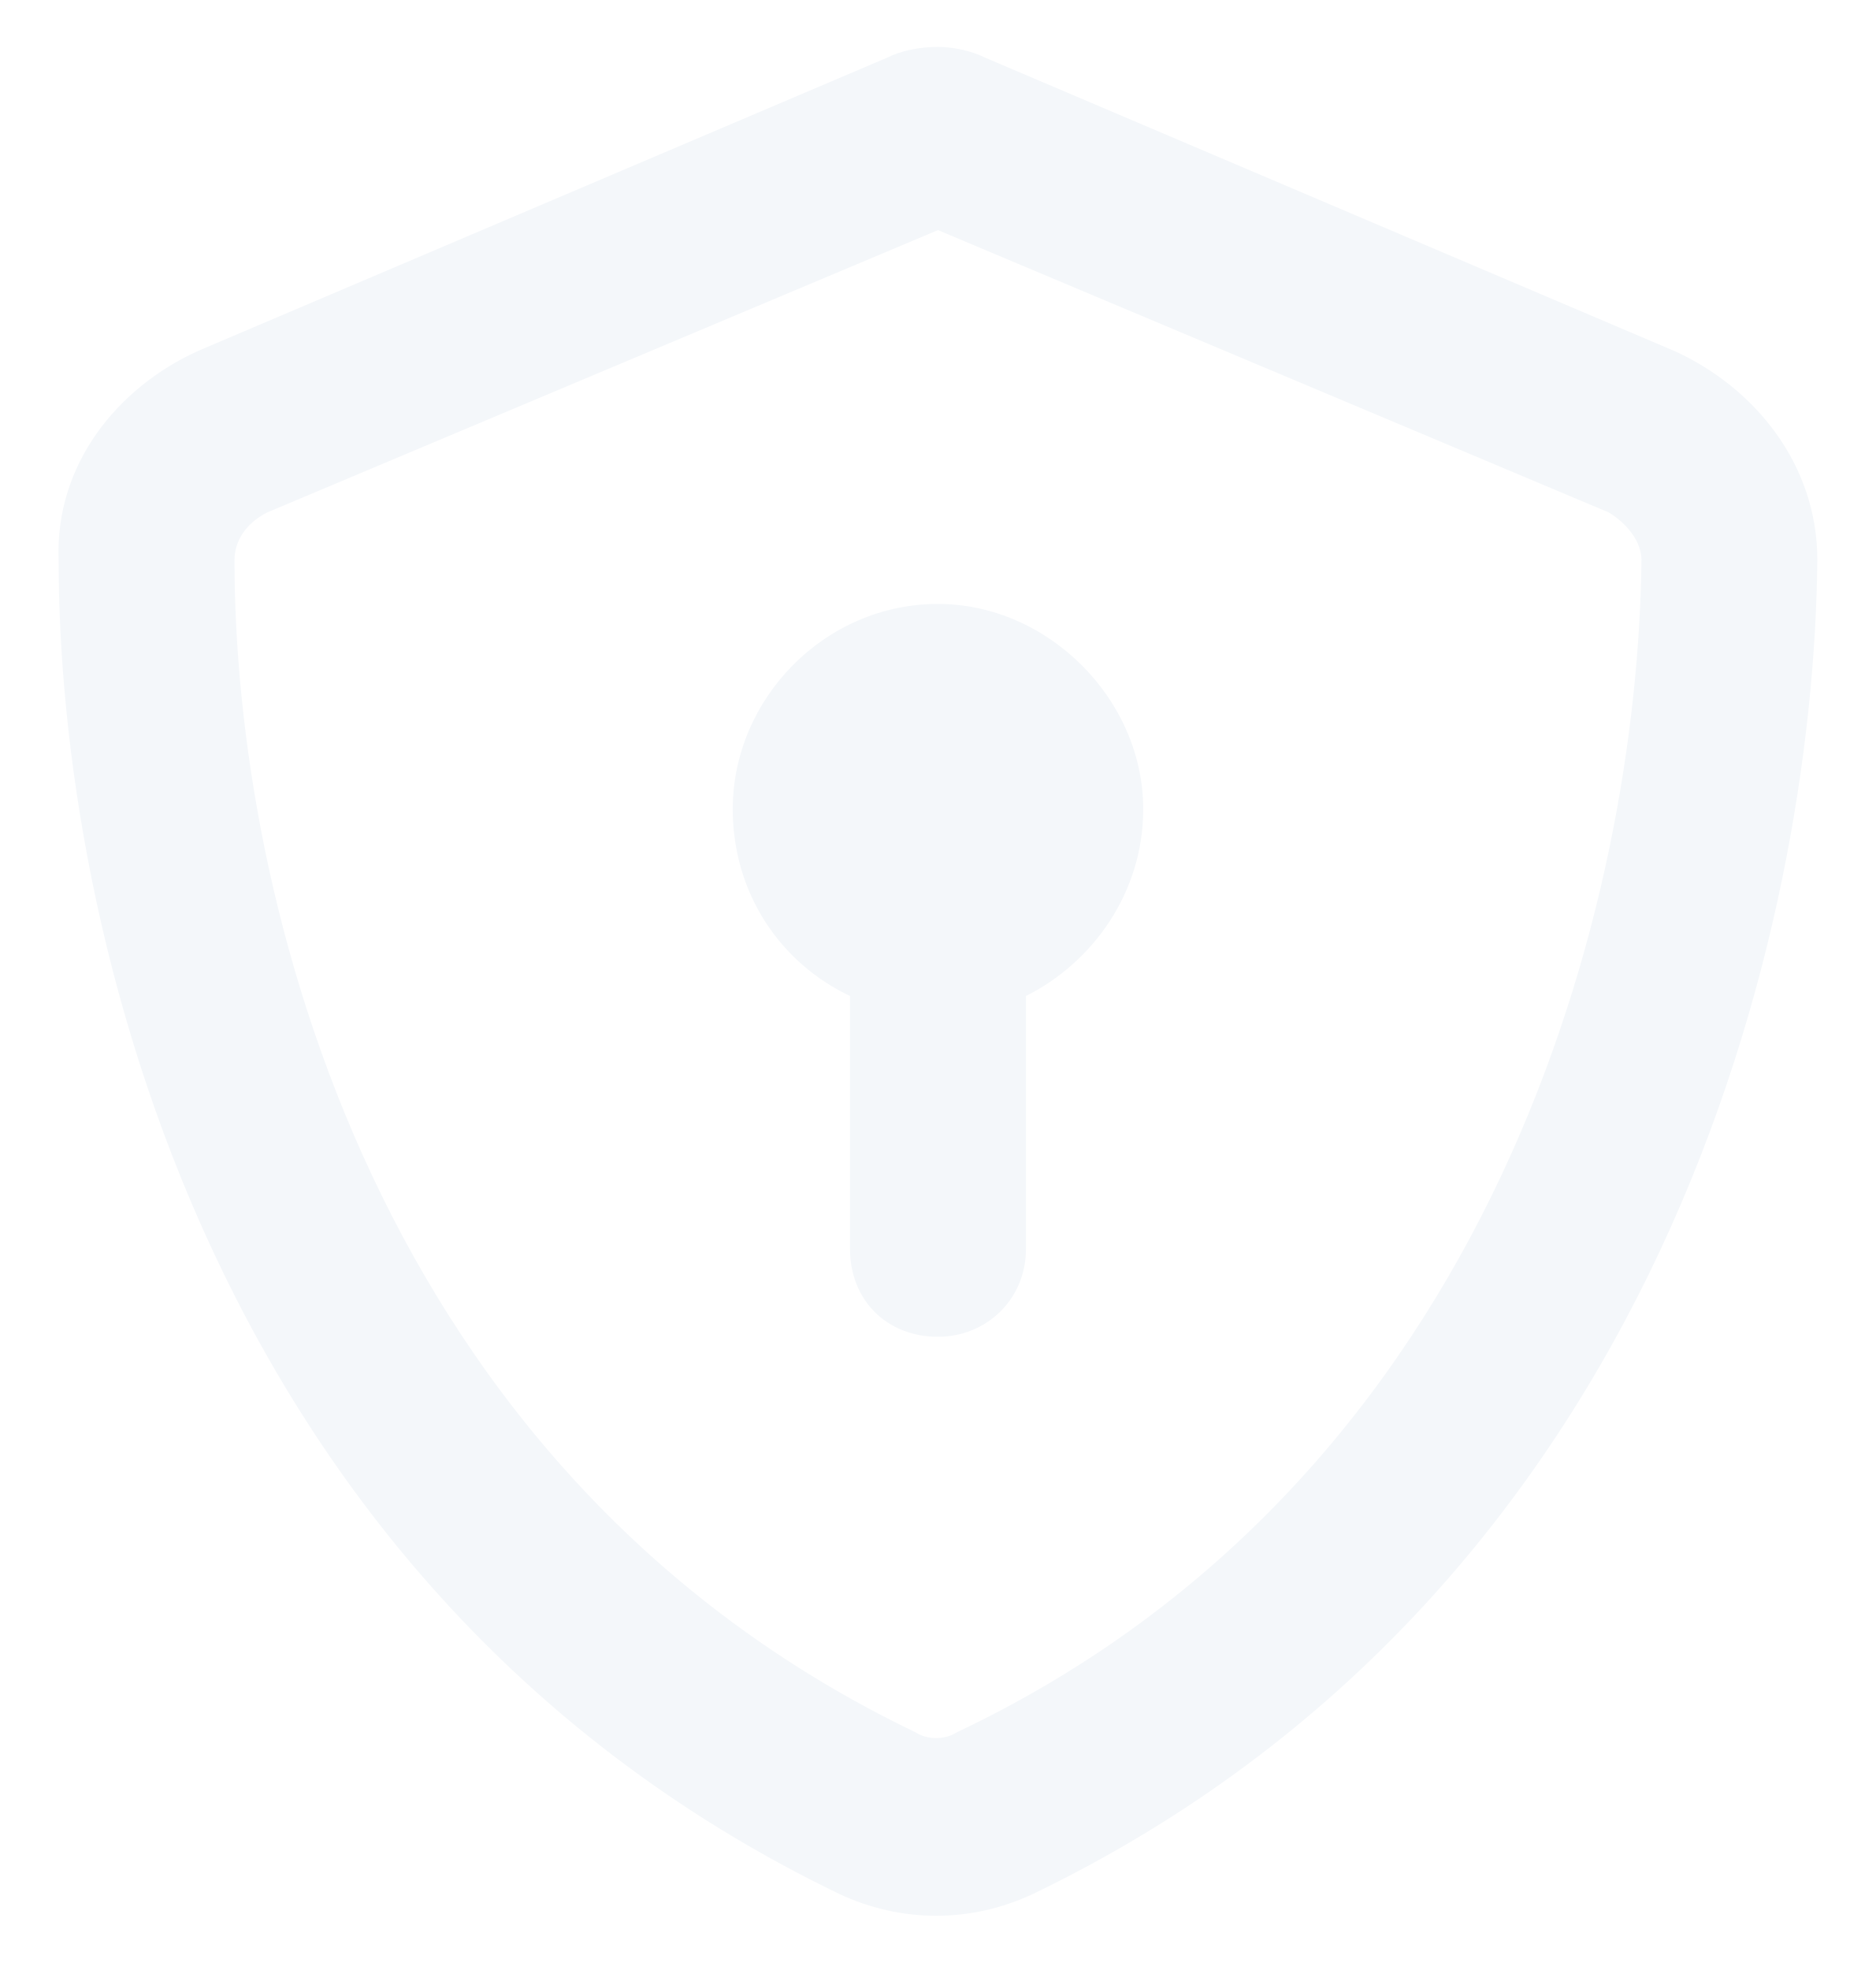
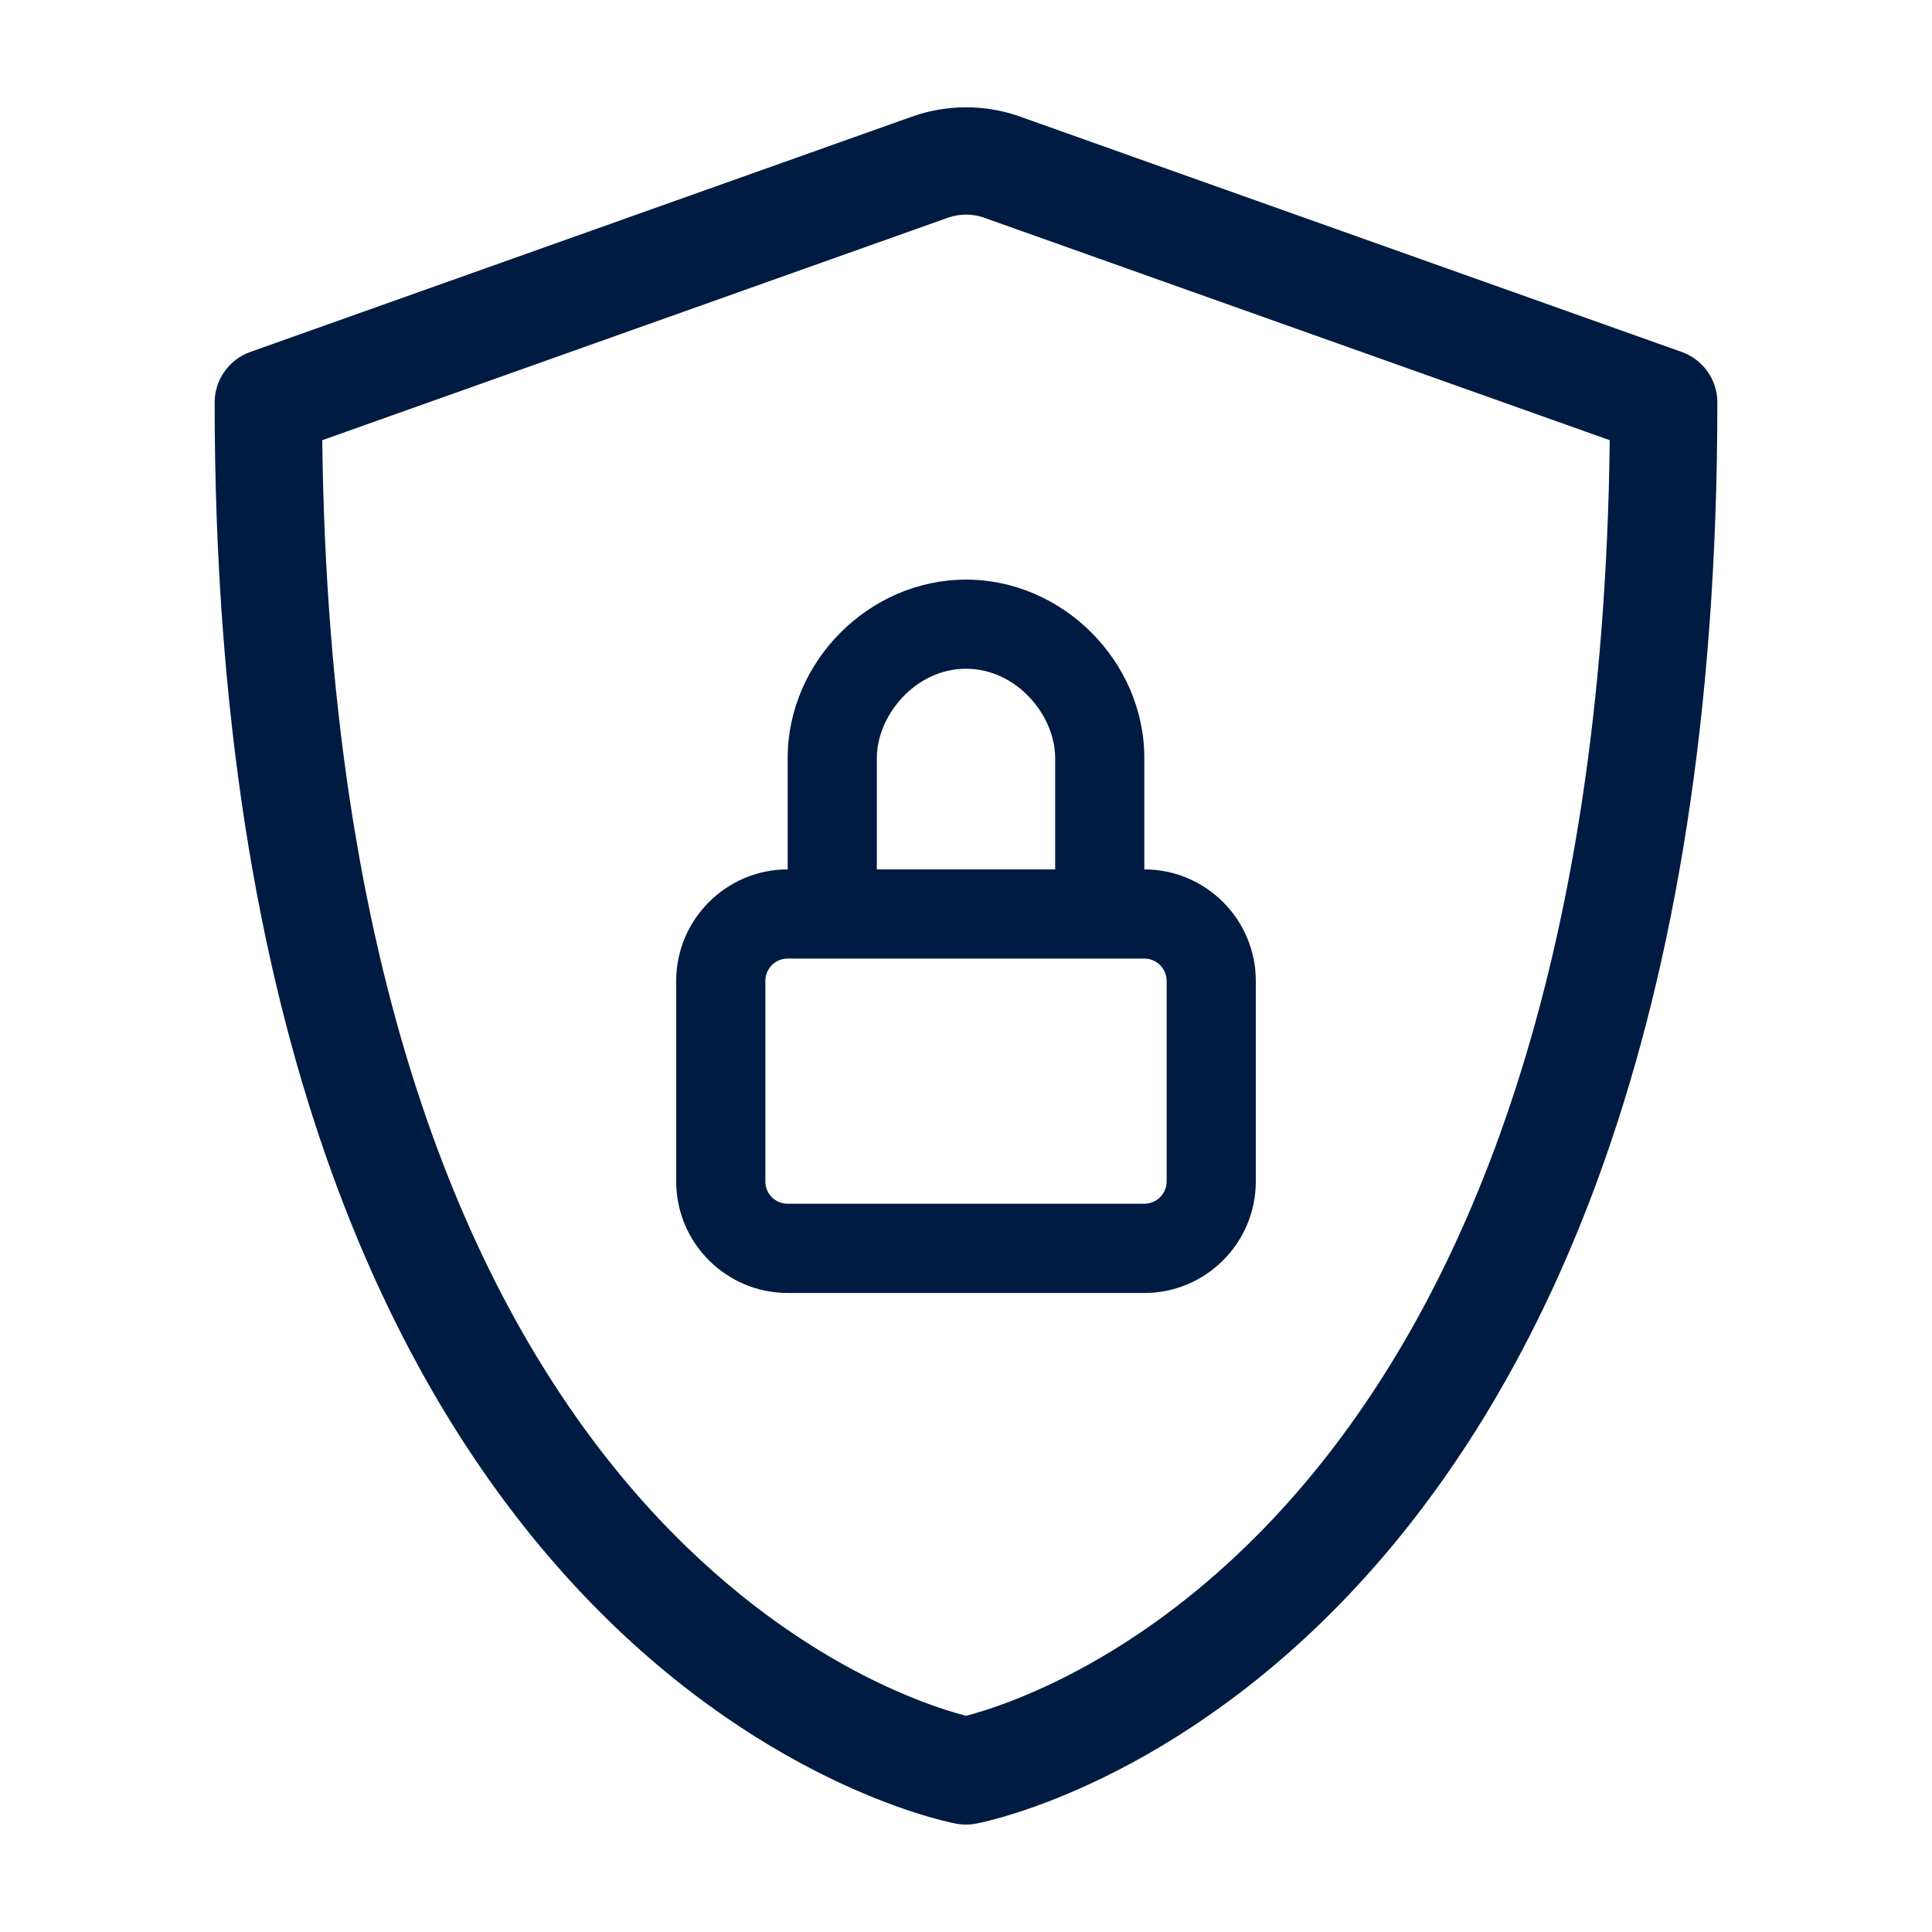
- <svg xmlns="http://www.w3.org/2000/svg" width="20" height="21" viewBox="0 0 20 21" fill="none">
-   <path d="M2.852 5.461C2.617 5.578 2.5 5.773 2.5 5.969C2.5 9.562 3.984 15.695 9.766 18.469C9.883 18.547 10.078 18.547 10.195 18.469C15.977 15.734 17.461 9.562 17.5 5.969C17.5 5.773 17.344 5.578 17.148 5.461L10 2.453L2.852 5.461ZM17.852 3.742C18.711 4.133 19.375 4.953 19.375 5.969C19.336 9.875 17.734 16.945 11.016 20.188C10.352 20.5 9.609 20.5 8.945 20.188C2.227 16.945 0.625 9.875 0.625 5.969C0.586 4.953 1.25 4.133 2.109 3.742L9.453 0.617C9.609 0.539 9.805 0.5 10 0.5C10.156 0.5 10.352 0.539 10.508 0.617L17.852 3.742ZM12.188 8.625C12.188 9.523 11.641 10.266 10.938 10.617V13.312C10.938 13.859 10.508 14.25 10 14.25C9.453 14.25 9.062 13.859 9.062 13.312V10.617C8.32 10.266 7.812 9.523 7.812 8.625C7.812 7.453 8.789 6.438 10 6.438C11.172 6.438 12.188 7.453 12.188 8.625Z" fill="#F4F7FA" />
+ <svg xmlns="http://www.w3.org/2000/svg" width="20" height="20" viewBox="0 0 20 20" fill="none">
+   <path d="M10 18.888C9.965 18.888 9.93 18.885 9.895 18.878C9.582 18.818 2.222 17.252 2.222 4.166C2.222 3.931 2.37 3.722 2.592 3.643L9.45 1.204C9.806 1.08 10.193 1.08 10.545 1.202L17.408 3.643C17.63 3.722 17.778 3.931 17.778 4.166C17.778 17.252 10.418 18.818 10.105 18.878C10.07 18.885 10.036 18.888 10 18.888ZM3.336 4.557C3.466 15.625 9.113 17.532 10 17.762C10.887 17.531 16.534 15.625 16.664 4.557L10.177 2.25C10.064 2.212 9.935 2.212 9.818 2.252L3.336 4.557Z" fill="#001B41" />
+   <path d="M11.846 9V7.846C11.846 6.846 11.001 6 10 6C8.999 6 8.154 6.846 8.154 7.846V9C7.518 9 7 9.518 7 10.154V12.231C7 12.867 7.518 13.385 8.154 13.385H11.846C12.482 13.385 13 12.867 13 12.231V10.154C13 9.518 12.482 9 11.846 9ZM9.077 7.846C9.077 7.41 9.472 6.923 10 6.923C10.528 6.923 10.923 7.41 10.923 7.846V9H9.077V7.846ZM12.077 12.231C12.077 12.358 11.973 12.461 11.846 12.461H8.154C8.026 12.461 7.923 12.358 7.923 12.231V10.154C7.923 10.027 8.026 9.923 8.154 9.923H11.846C11.973 9.923 12.077 10.027 12.077 10.154V12.231Z" fill="#001B41" />
</svg>
